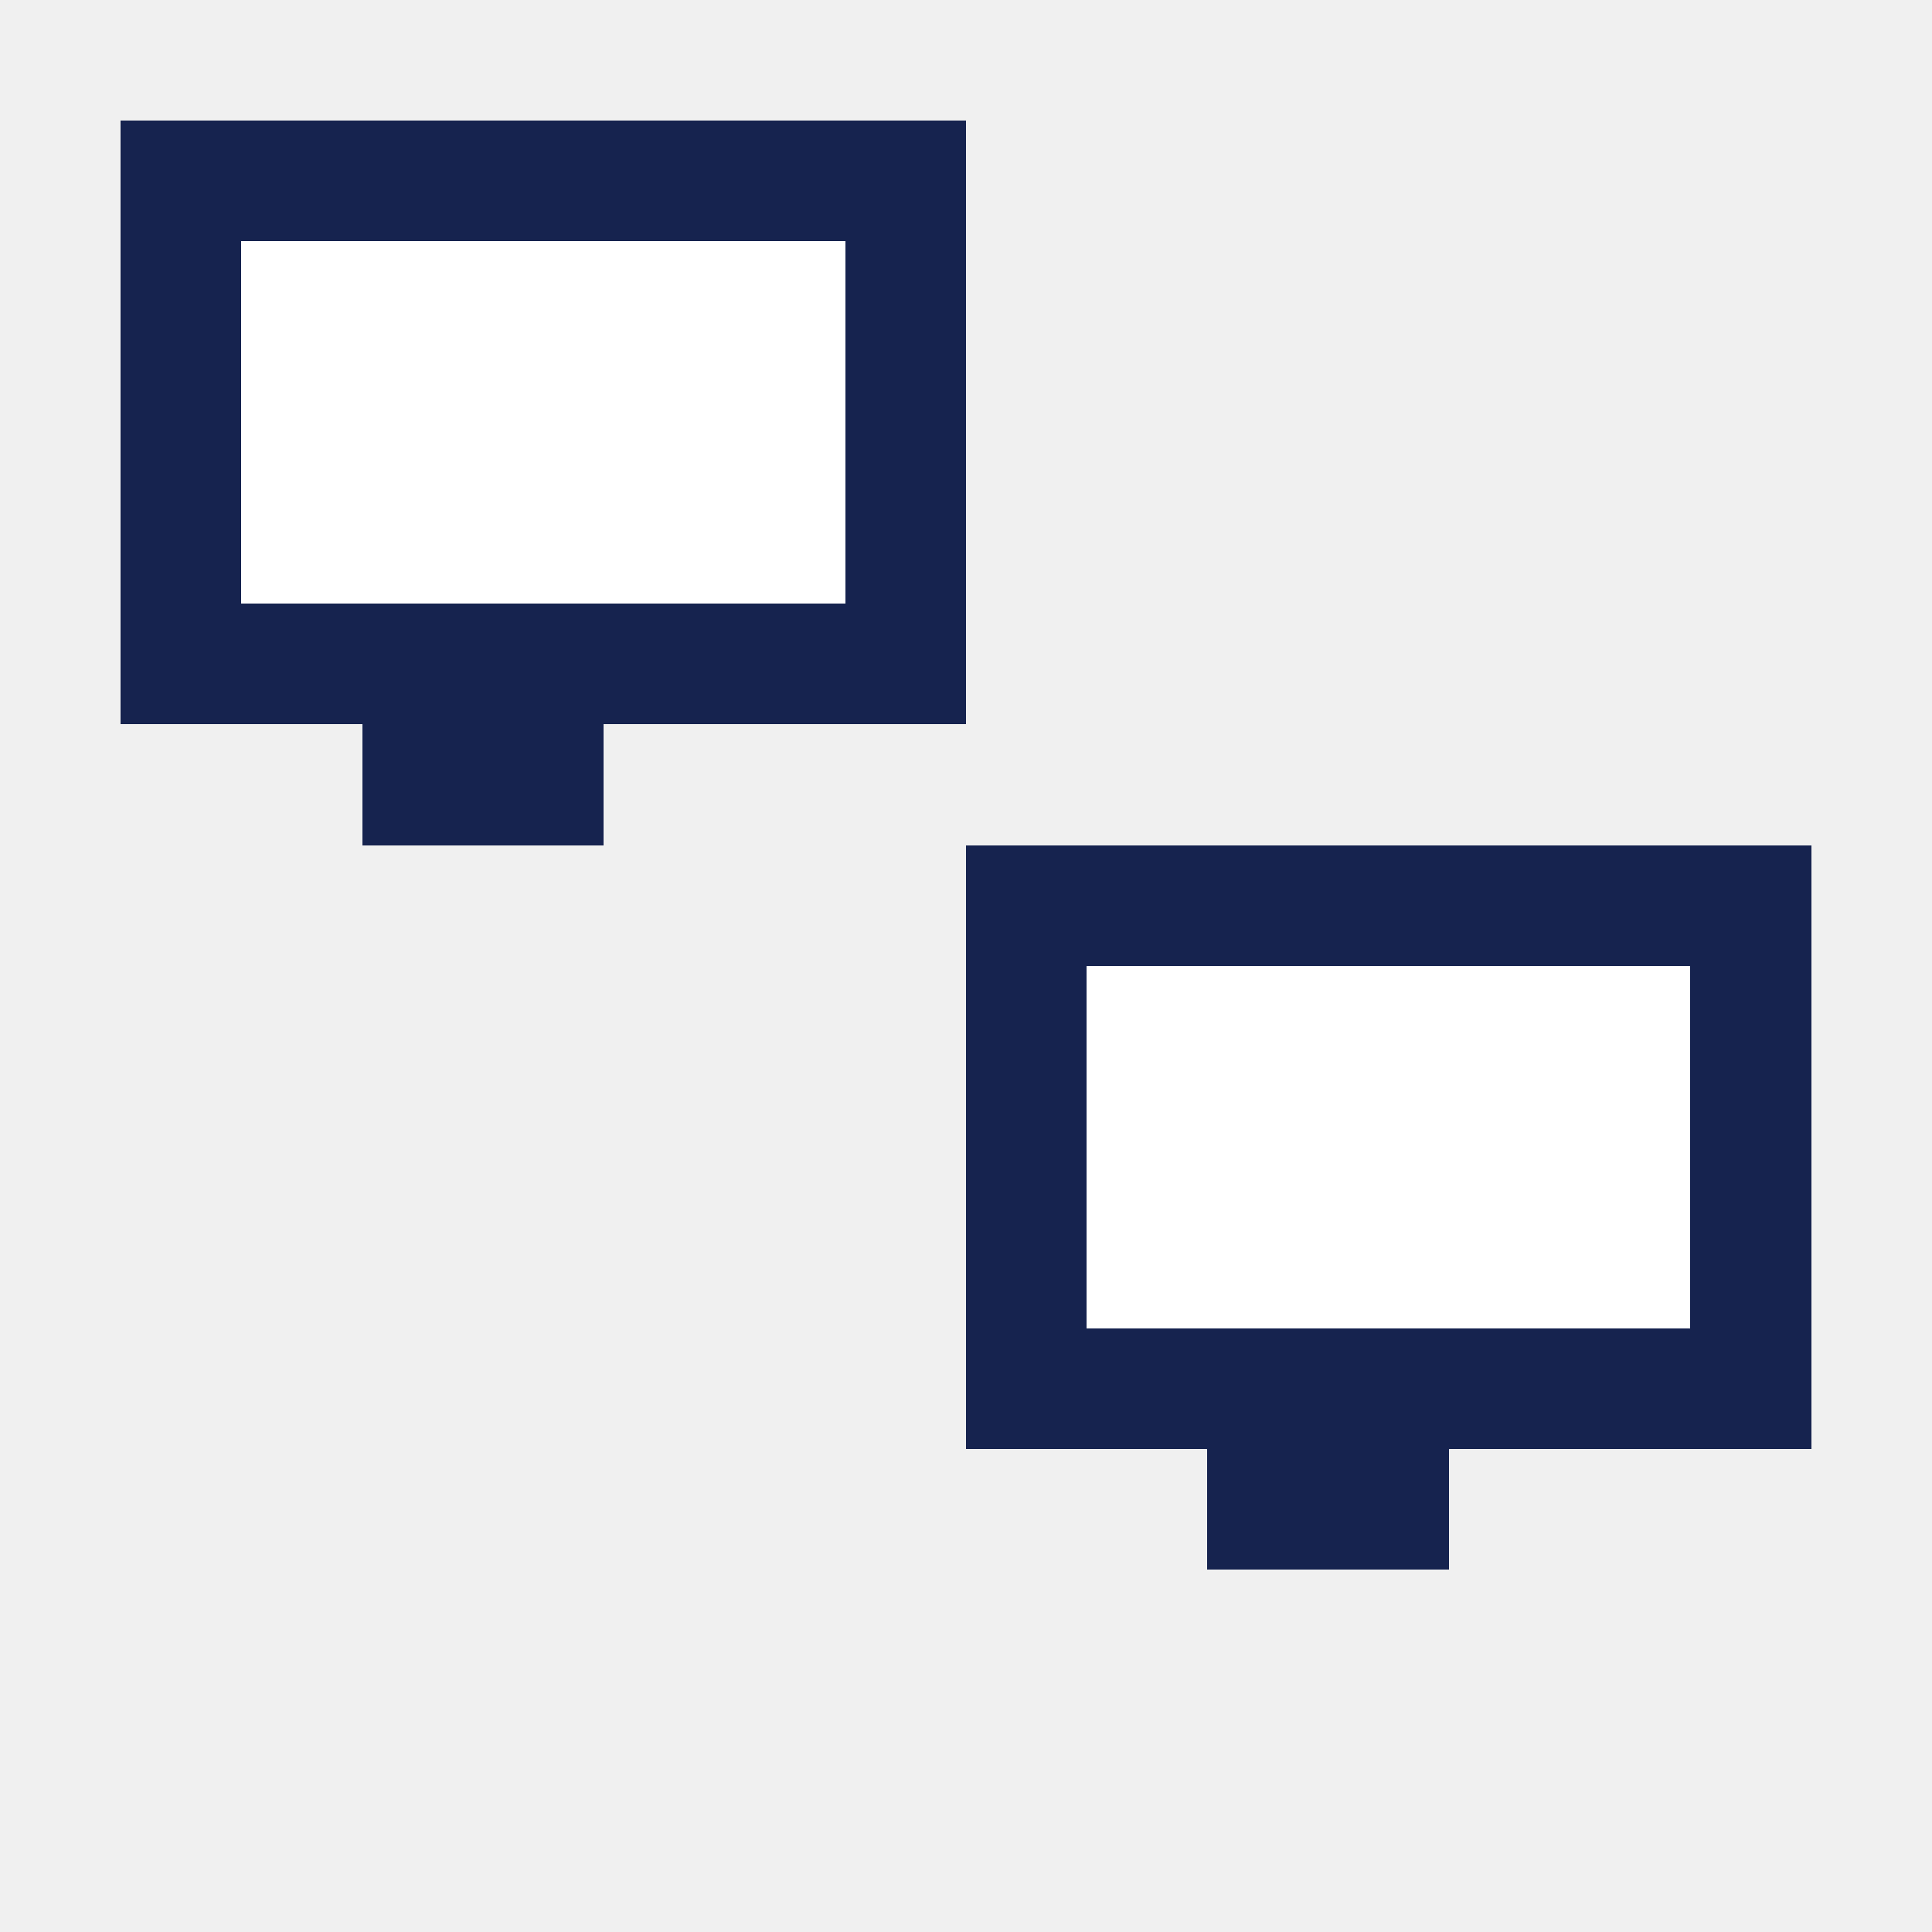
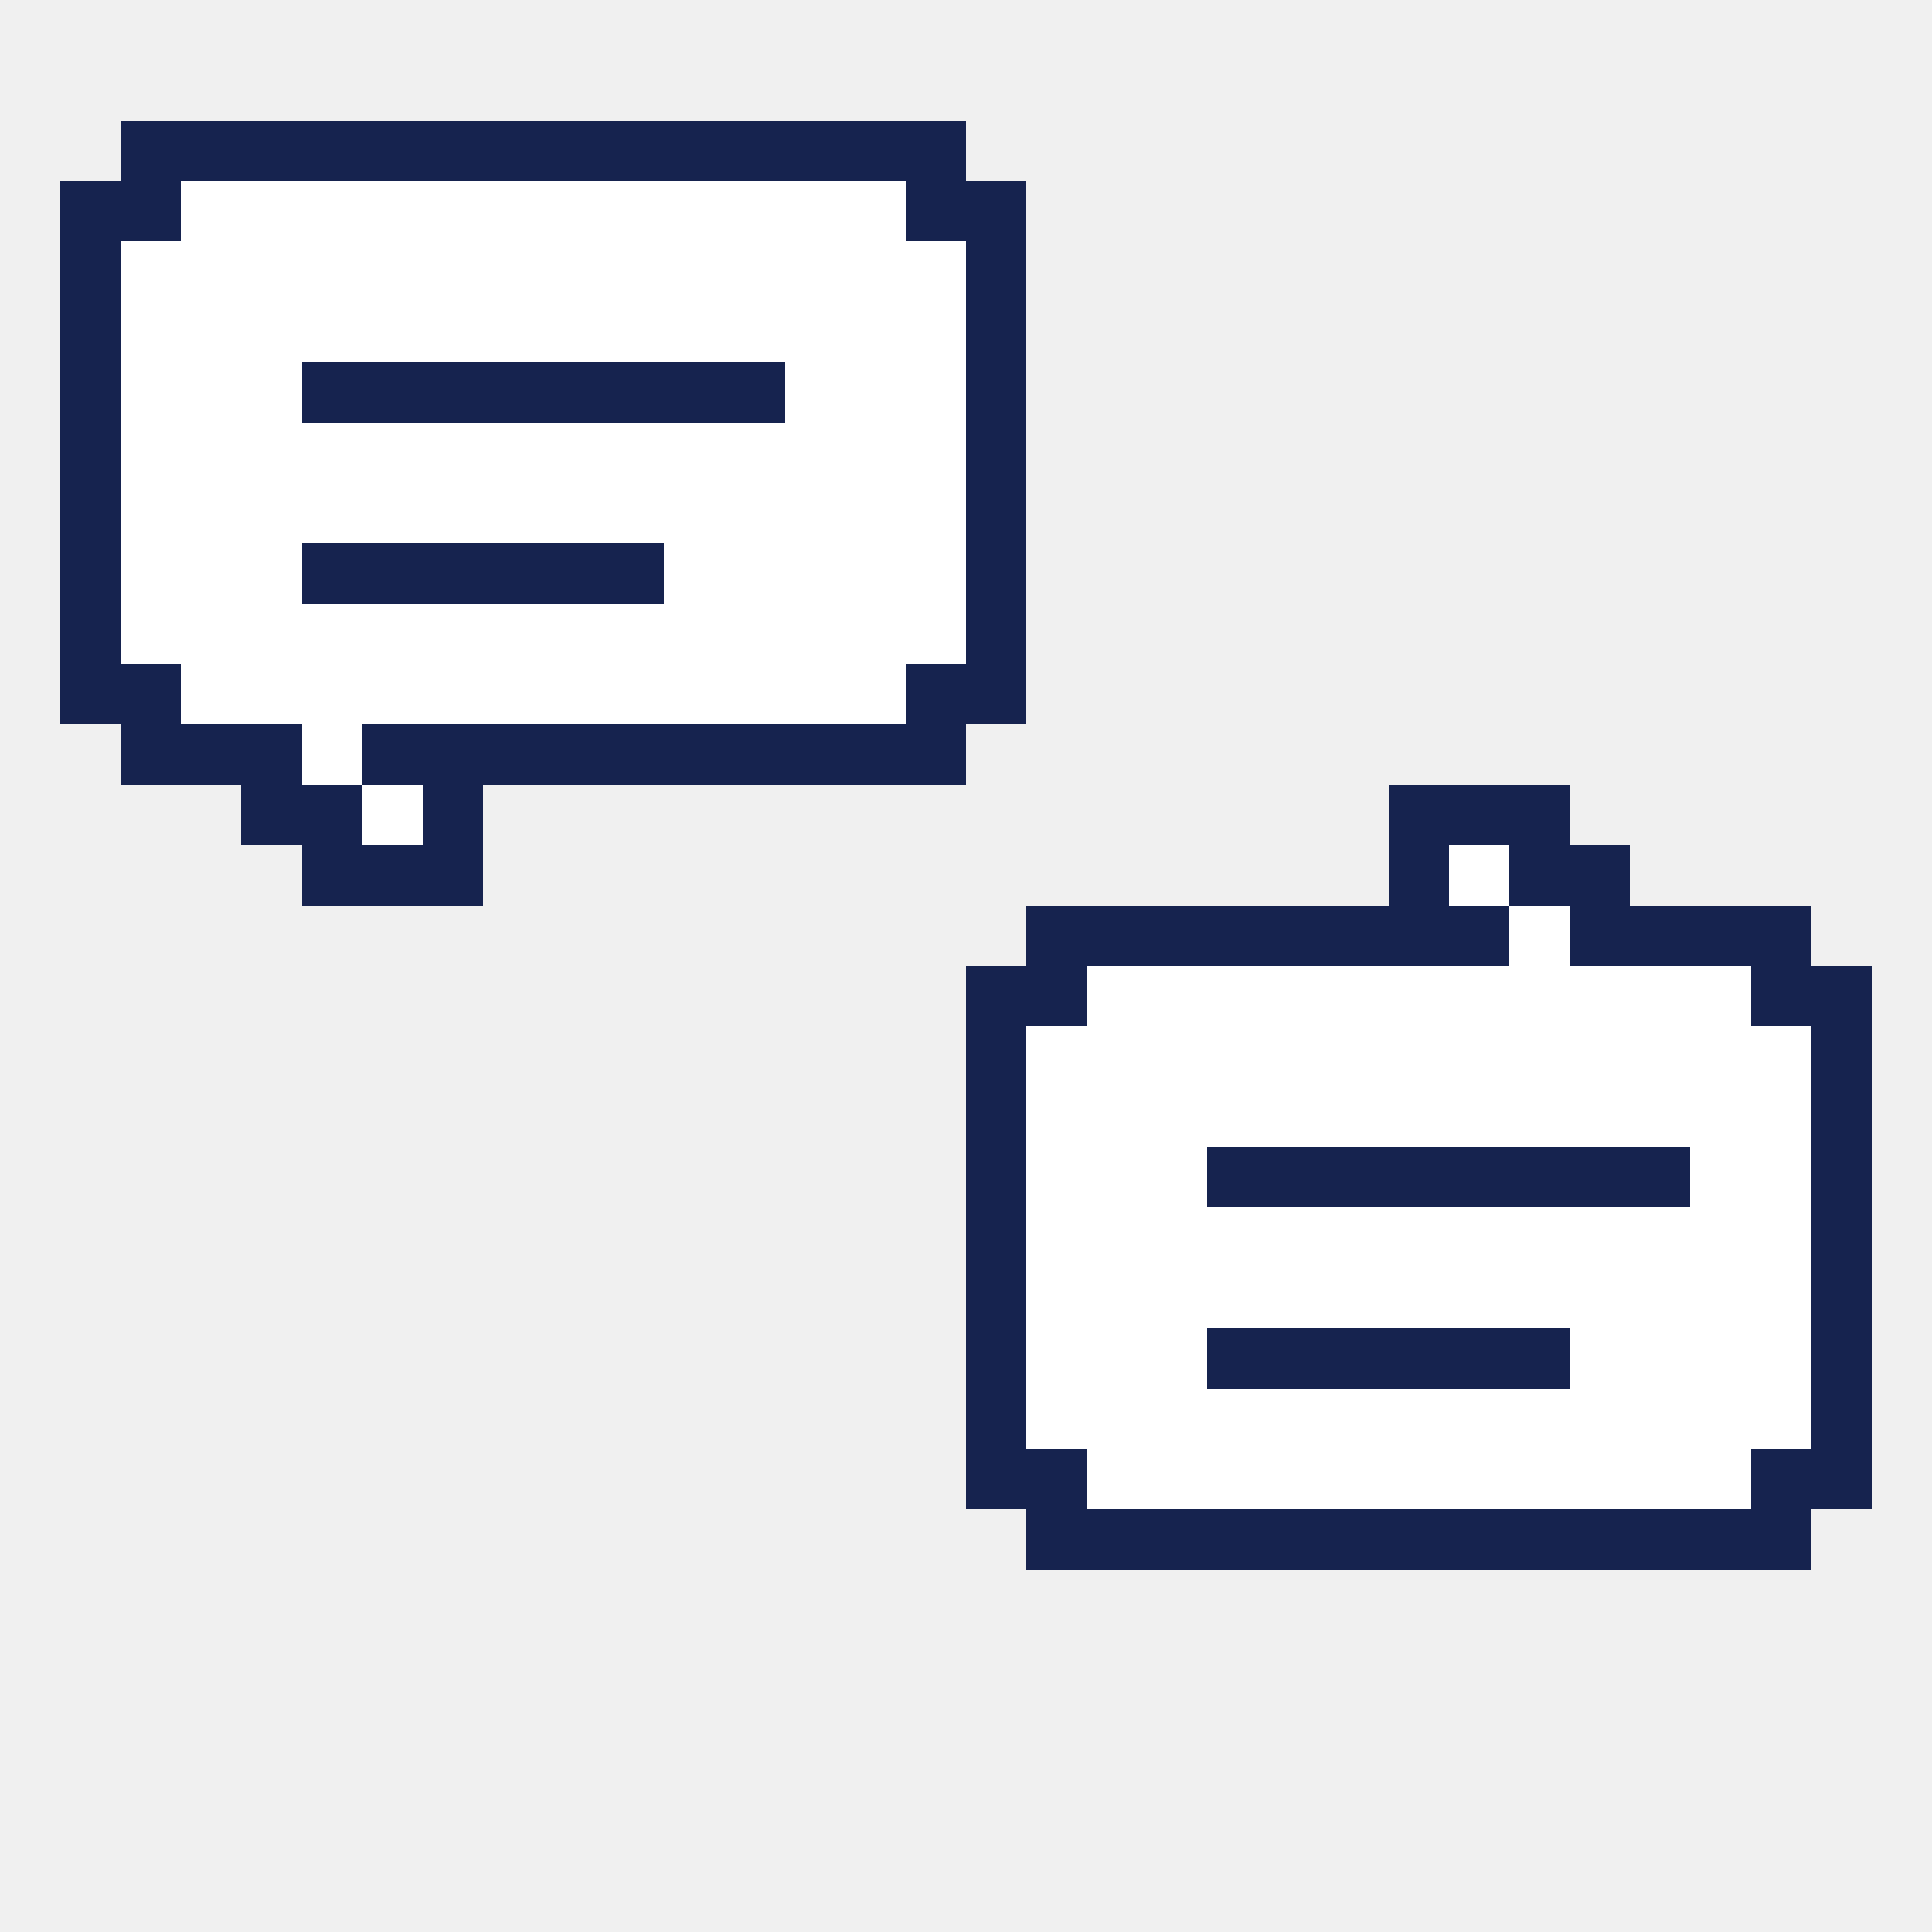
- <svg xmlns="http://www.w3.org/2000/svg" viewBox="0 0 64 64" shape-rendering="crispEdges">
-   <rect x="4" y="4" width="4" height="4" fill="#16234f" />
-   <rect x="8" y="4" width="4" height="4" fill="#16234f" />
-   <rect x="12" y="4" width="4" height="4" fill="#16234f" />
-   <rect x="16" y="4" width="4" height="4" fill="#16234f" />
-   <rect x="20" y="4" width="4" height="4" fill="#16234f" />
-   <rect x="24" y="4" width="4" height="4" fill="#16234f" />
-   <rect x="28" y="4" width="4" height="4" fill="#16234f" />
-   <rect x="4" y="8" width="4" height="4" fill="#16234f" />
-   <rect x="8" y="8" width="4" height="4" fill="#ffffff" />
-   <rect x="12" y="8" width="4" height="4" fill="#ffffff" />
-   <rect x="16" y="8" width="4" height="4" fill="#ffffff" />
-   <rect x="20" y="8" width="4" height="4" fill="#ffffff" />
-   <rect x="24" y="8" width="4" height="4" fill="#ffffff" />
-   <rect x="28" y="8" width="4" height="4" fill="#16234f" />
-   <rect x="4" y="12" width="4" height="4" fill="#16234f" />
-   <rect x="8" y="12" width="4" height="4" fill="#ffffff" />
-   <rect x="12" y="12" width="4" height="4" fill="#ffffff" />
-   <rect x="16" y="12" width="4" height="4" fill="#ffffff" />
-   <rect x="20" y="12" width="4" height="4" fill="#ffffff" />
-   <rect x="24" y="12" width="4" height="4" fill="#ffffff" />
-   <rect x="28" y="12" width="4" height="4" fill="#16234f" />
-   <rect x="4" y="16" width="4" height="4" fill="#16234f" />
-   <rect x="8" y="16" width="4" height="4" fill="#ffffff" />
-   <rect x="12" y="16" width="4" height="4" fill="#ffffff" />
-   <rect x="16" y="16" width="4" height="4" fill="#ffffff" />
-   <rect x="20" y="16" width="4" height="4" fill="#ffffff" />
-   <rect x="24" y="16" width="4" height="4" fill="#ffffff" />
-   <rect x="28" y="16" width="4" height="4" fill="#16234f" />
-   <rect x="4" y="20" width="4" height="4" fill="#16234f" />
-   <rect x="8" y="20" width="4" height="4" fill="#16234f" />
-   <rect x="12" y="20" width="4" height="4" fill="#16234f" />
-   <rect x="16" y="20" width="4" height="4" fill="#16234f" />
-   <rect x="20" y="20" width="4" height="4" fill="#16234f" />
-   <rect x="24" y="20" width="4" height="4" fill="#16234f" />
-   <rect x="28" y="20" width="4" height="4" fill="#16234f" />
-   <rect x="12" y="24" width="4" height="4" fill="#16234f" />
-   <rect x="16" y="24" width="4" height="4" fill="#16234f" />
-   <rect x="32" y="28" width="4" height="4" fill="#16234f" />
-   <rect x="36" y="28" width="4" height="4" fill="#16234f" />
-   <rect x="40" y="28" width="4" height="4" fill="#16234f" />
-   <rect x="44" y="28" width="4" height="4" fill="#16234f" />
-   <rect x="48" y="28" width="4" height="4" fill="#16234f" />
-   <rect x="52" y="28" width="4" height="4" fill="#16234f" />
-   <rect x="56" y="28" width="4" height="4" fill="#16234f" />
-   <rect x="32" y="32" width="4" height="4" fill="#16234f" />
-   <rect x="36" y="32" width="4" height="4" fill="#ffffff" />
-   <rect x="40" y="32" width="4" height="4" fill="#ffffff" />
-   <rect x="44" y="32" width="4" height="4" fill="#ffffff" />
-   <rect x="48" y="32" width="4" height="4" fill="#ffffff" />
-   <rect x="52" y="32" width="4" height="4" fill="#ffffff" />
-   <rect x="56" y="32" width="4" height="4" fill="#16234f" />
-   <rect x="32" y="36" width="4" height="4" fill="#16234f" />
-   <rect x="36" y="36" width="4" height="4" fill="#ffffff" />
-   <rect x="40" y="36" width="4" height="4" fill="#ffffff" />
-   <rect x="44" y="36" width="4" height="4" fill="#ffffff" />
-   <rect x="48" y="36" width="4" height="4" fill="#ffffff" />
-   <rect x="52" y="36" width="4" height="4" fill="#ffffff" />
-   <rect x="56" y="36" width="4" height="4" fill="#16234f" />
-   <rect x="32" y="40" width="4" height="4" fill="#16234f" />
-   <rect x="36" y="40" width="4" height="4" fill="#ffffff" />
-   <rect x="40" y="40" width="4" height="4" fill="#ffffff" />
-   <rect x="44" y="40" width="4" height="4" fill="#ffffff" />
-   <rect x="48" y="40" width="4" height="4" fill="#ffffff" />
-   <rect x="52" y="40" width="4" height="4" fill="#ffffff" />
-   <rect x="56" y="40" width="4" height="4" fill="#16234f" />
-   <rect x="32" y="44" width="4" height="4" fill="#16234f" />
-   <rect x="36" y="44" width="4" height="4" fill="#16234f" />
-   <rect x="40" y="44" width="4" height="4" fill="#16234f" />
-   <rect x="44" y="44" width="4" height="4" fill="#16234f" />
-   <rect x="48" y="44" width="4" height="4" fill="#16234f" />
-   <rect x="52" y="44" width="4" height="4" fill="#16234f" />
-   <rect x="56" y="44" width="4" height="4" fill="#16234f" />
-   <rect x="40" y="48" width="4" height="4" fill="#16234f" />
-   <rect x="44" y="48" width="4" height="4" fill="#16234f" />
+ <svg xmlns="http://www.w3.org/2000/svg" viewBox="0 0 32 32" shape-rendering="crispEdges">
+   <rect x="2" y="2" width="14" height="1" fill="#16234f" />
+   <rect x="1" y="3" width="2" height="1" fill="#16234f" />
+   <rect x="3" y="3" width="12" height="1" fill="#ffffff" />
+   <rect x="15" y="3" width="2" height="1" fill="#16234f" />
+   <rect x="1" y="4" width="1" height="1" fill="#16234f" />
+   <rect x="2" y="4" width="14" height="1" fill="#ffffff" />
+   <rect x="16" y="4" width="1" height="1" fill="#16234f" />
+   <rect x="1" y="5" width="1" height="1" fill="#16234f" />
+   <rect x="2" y="5" width="14" height="1" fill="#ffffff" />
+   <rect x="16" y="5" width="1" height="1" fill="#16234f" />
+   <rect x="1" y="6" width="1" height="1" fill="#16234f" />
+   <rect x="2" y="6" width="3" height="1" fill="#ffffff" />
+   <rect x="5" y="6" width="8" height="1" fill="#16234f" />
+   <rect x="13" y="6" width="3" height="1" fill="#ffffff" />
+   <rect x="16" y="6" width="1" height="1" fill="#16234f" />
+   <rect x="1" y="7" width="1" height="1" fill="#16234f" />
+   <rect x="2" y="7" width="14" height="1" fill="#ffffff" />
+   <rect x="16" y="7" width="1" height="1" fill="#16234f" />
+   <rect x="1" y="8" width="1" height="1" fill="#16234f" />
+   <rect x="2" y="8" width="14" height="1" fill="#ffffff" />
+   <rect x="16" y="8" width="1" height="1" fill="#16234f" />
+   <rect x="1" y="9" width="1" height="1" fill="#16234f" />
+   <rect x="2" y="9" width="3" height="1" fill="#ffffff" />
+   <rect x="5" y="9" width="6" height="1" fill="#16234f" />
+   <rect x="11" y="9" width="5" height="1" fill="#ffffff" />
+   <rect x="16" y="9" width="1" height="1" fill="#16234f" />
+   <rect x="1" y="10" width="1" height="1" fill="#16234f" />
+   <rect x="2" y="10" width="14" height="1" fill="#ffffff" />
+   <rect x="16" y="10" width="1" height="1" fill="#16234f" />
+   <rect x="1" y="11" width="2" height="1" fill="#16234f" />
+   <rect x="3" y="11" width="12" height="1" fill="#ffffff" />
+   <rect x="15" y="11" width="2" height="1" fill="#16234f" />
+   <rect x="2" y="12" width="3" height="1" fill="#16234f" />
+   <rect x="5" y="12" width="1" height="1" fill="#ffffff" />
+   <rect x="6" y="12" width="10" height="1" fill="#16234f" />
+   <rect x="4" y="13" width="2" height="1" fill="#16234f" />
+   <rect x="6" y="13" width="1" height="1" fill="#ffffff" />
+   <rect x="7" y="13" width="1" height="1" fill="#16234f" />
+   <rect x="23" y="13" width="3" height="1" fill="#16234f" />
+   <rect x="5" y="14" width="3" height="1" fill="#16234f" />
+   <rect x="23" y="14" width="1" height="1" fill="#16234f" />
+   <rect x="24" y="14" width="1" height="1" fill="#ffffff" />
+   <rect x="25" y="14" width="2" height="1" fill="#16234f" />
+   <rect x="17" y="15" width="8" height="1" fill="#16234f" />
+   <rect x="25" y="15" width="1" height="1" fill="#ffffff" />
+   <rect x="26" y="15" width="4" height="1" fill="#16234f" />
+   <rect x="16" y="16" width="2" height="1" fill="#16234f" />
+   <rect x="18" y="16" width="11" height="1" fill="#ffffff" />
+   <rect x="29" y="16" width="2" height="1" fill="#16234f" />
+   <rect x="16" y="17" width="1" height="1" fill="#16234f" />
+   <rect x="17" y="17" width="13" height="1" fill="#ffffff" />
+   <rect x="30" y="17" width="1" height="1" fill="#16234f" />
+   <rect x="16" y="18" width="1" height="1" fill="#16234f" />
+   <rect x="17" y="18" width="13" height="1" fill="#ffffff" />
+   <rect x="30" y="18" width="1" height="1" fill="#16234f" />
+   <rect x="16" y="19" width="1" height="1" fill="#16234f" />
+   <rect x="17" y="19" width="3" height="1" fill="#ffffff" />
+   <rect x="20" y="19" width="8" height="1" fill="#16234f" />
+   <rect x="28" y="19" width="2" height="1" fill="#ffffff" />
+   <rect x="30" y="19" width="1" height="1" fill="#16234f" />
+   <rect x="16" y="20" width="1" height="1" fill="#16234f" />
+   <rect x="17" y="20" width="13" height="1" fill="#ffffff" />
+   <rect x="30" y="20" width="1" height="1" fill="#16234f" />
+   <rect x="16" y="21" width="1" height="1" fill="#16234f" />
+   <rect x="17" y="21" width="13" height="1" fill="#ffffff" />
+   <rect x="30" y="21" width="1" height="1" fill="#16234f" />
+   <rect x="16" y="22" width="1" height="1" fill="#16234f" />
+   <rect x="17" y="22" width="3" height="1" fill="#ffffff" />
+   <rect x="20" y="22" width="6" height="1" fill="#16234f" />
+   <rect x="26" y="22" width="4" height="1" fill="#ffffff" />
+   <rect x="30" y="22" width="1" height="1" fill="#16234f" />
+   <rect x="16" y="23" width="1" height="1" fill="#16234f" />
+   <rect x="17" y="23" width="13" height="1" fill="#ffffff" />
+   <rect x="30" y="23" width="1" height="1" fill="#16234f" />
+   <rect x="16" y="24" width="2" height="1" fill="#16234f" />
+   <rect x="18" y="24" width="11" height="1" fill="#ffffff" />
+   <rect x="29" y="24" width="2" height="1" fill="#16234f" />
+   <rect x="17" y="25" width="13" height="1" fill="#16234f" />
</svg>
